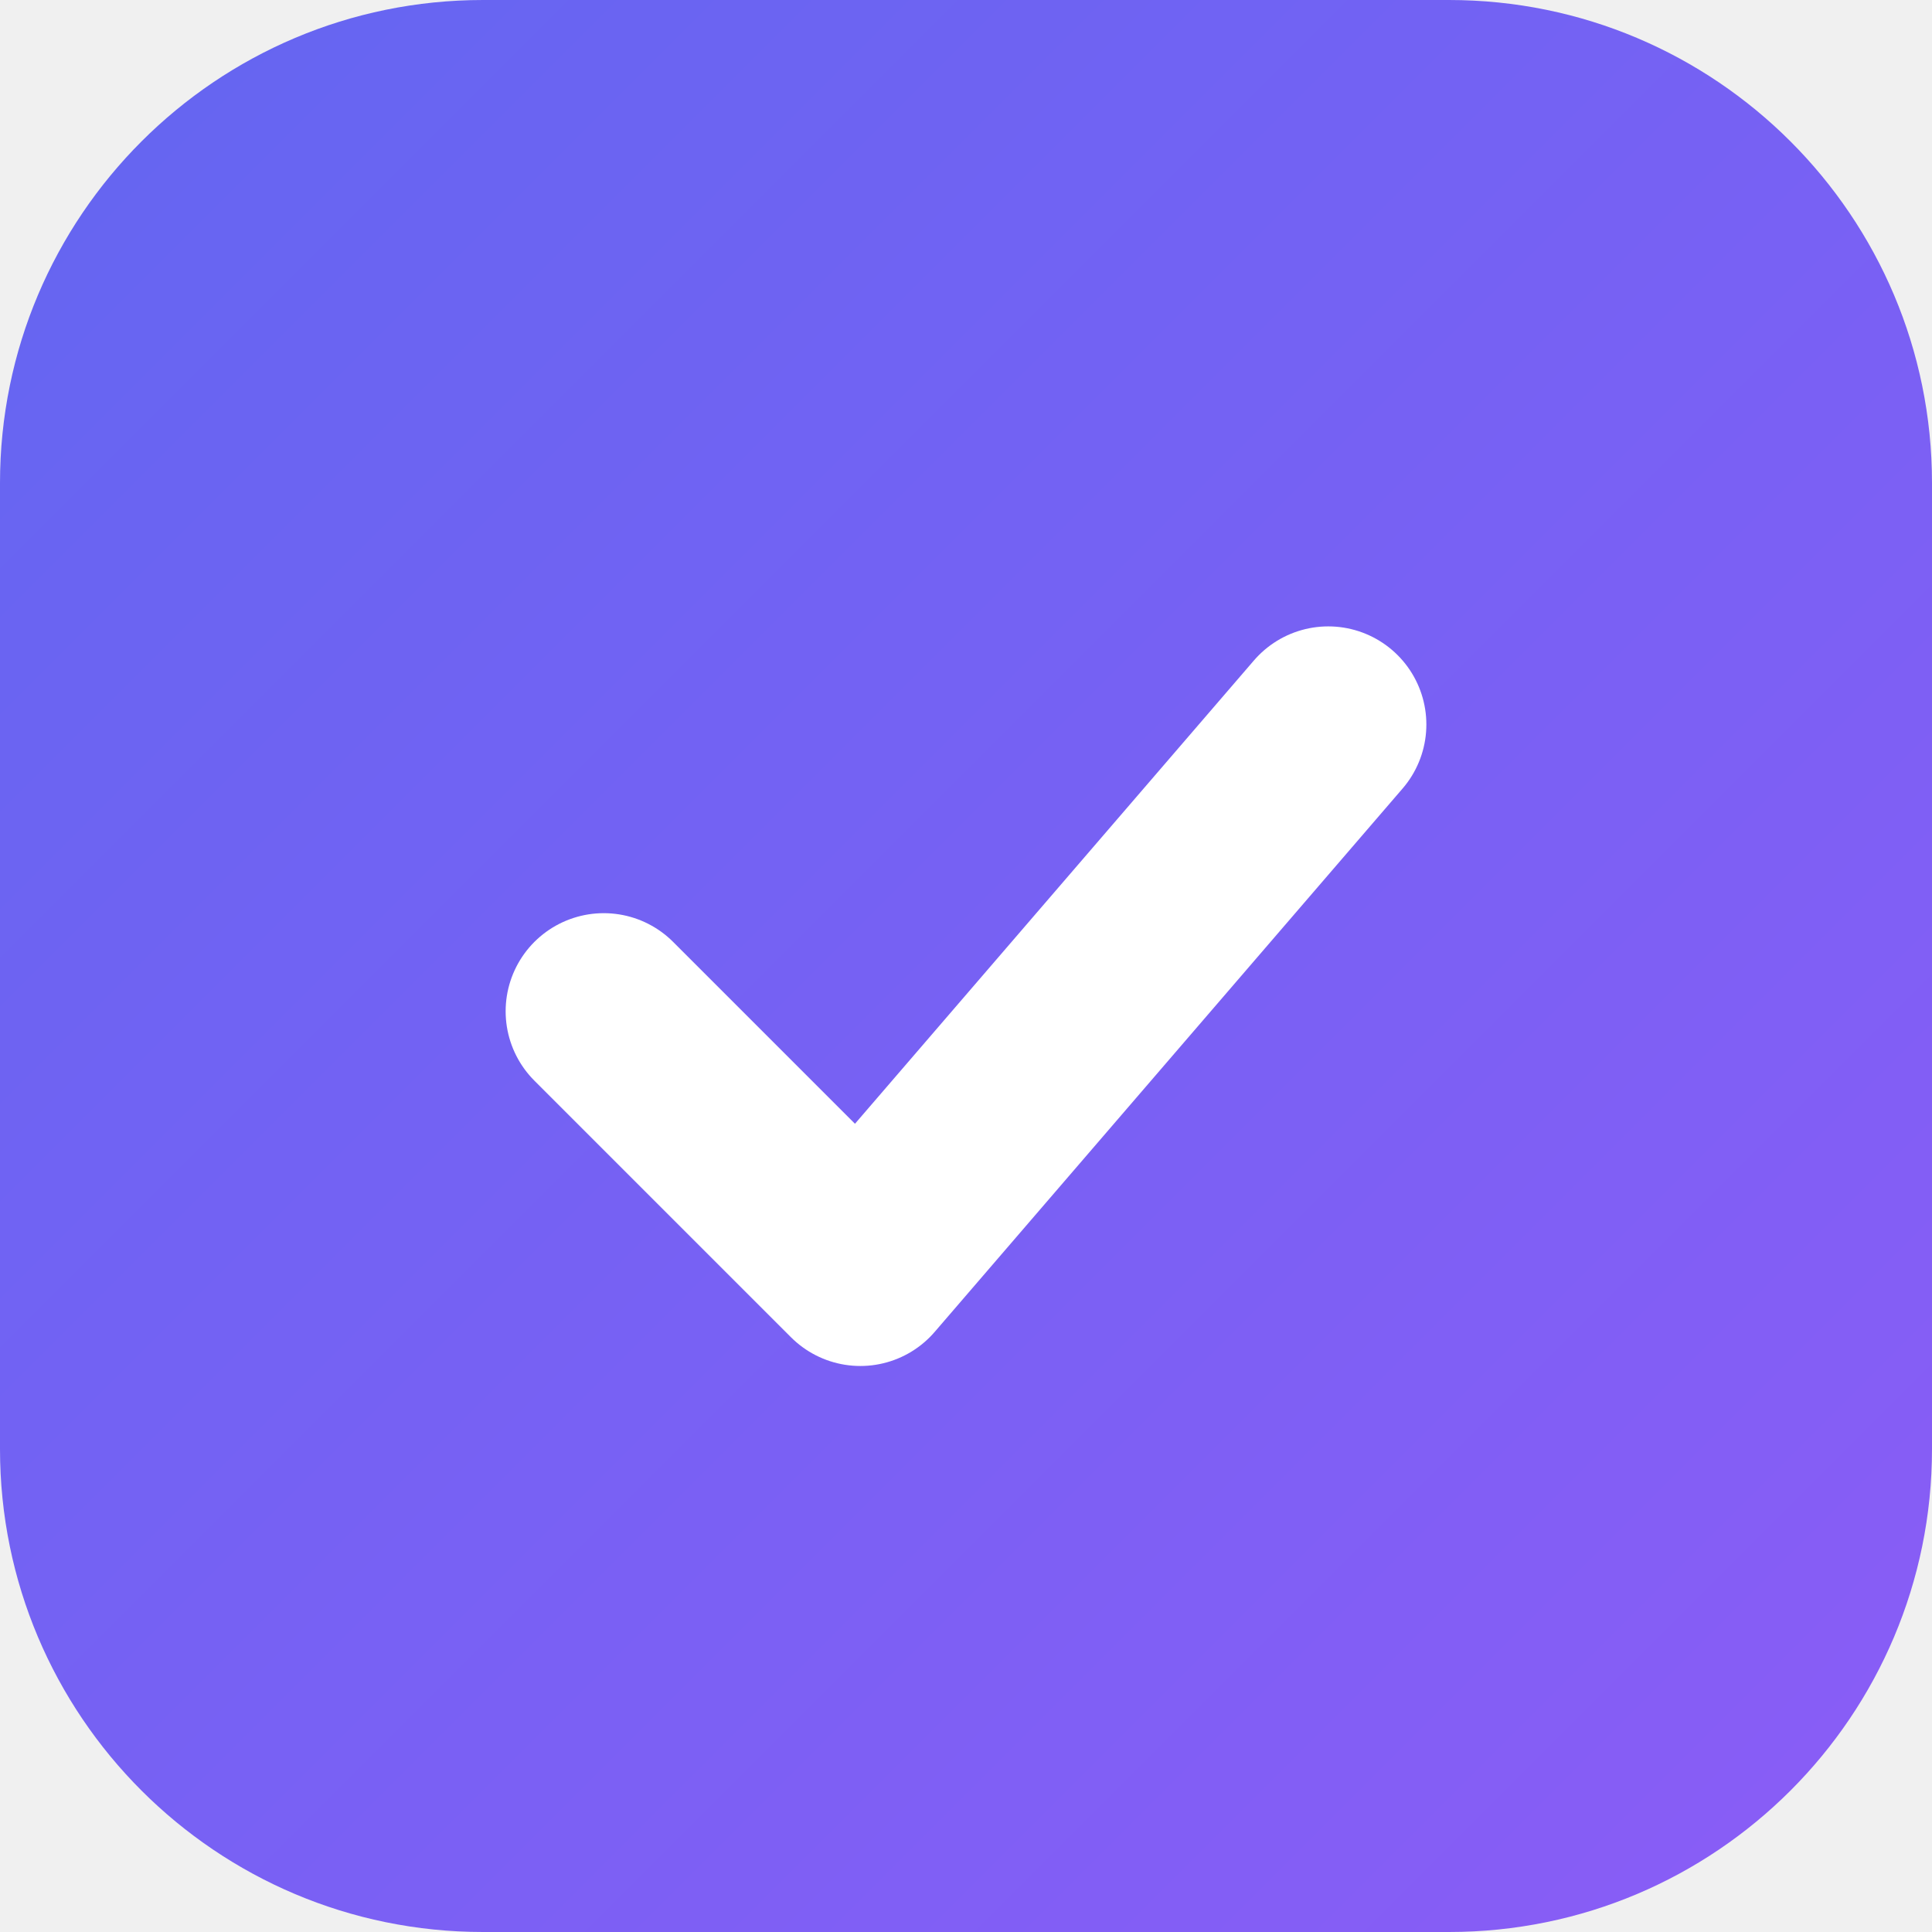
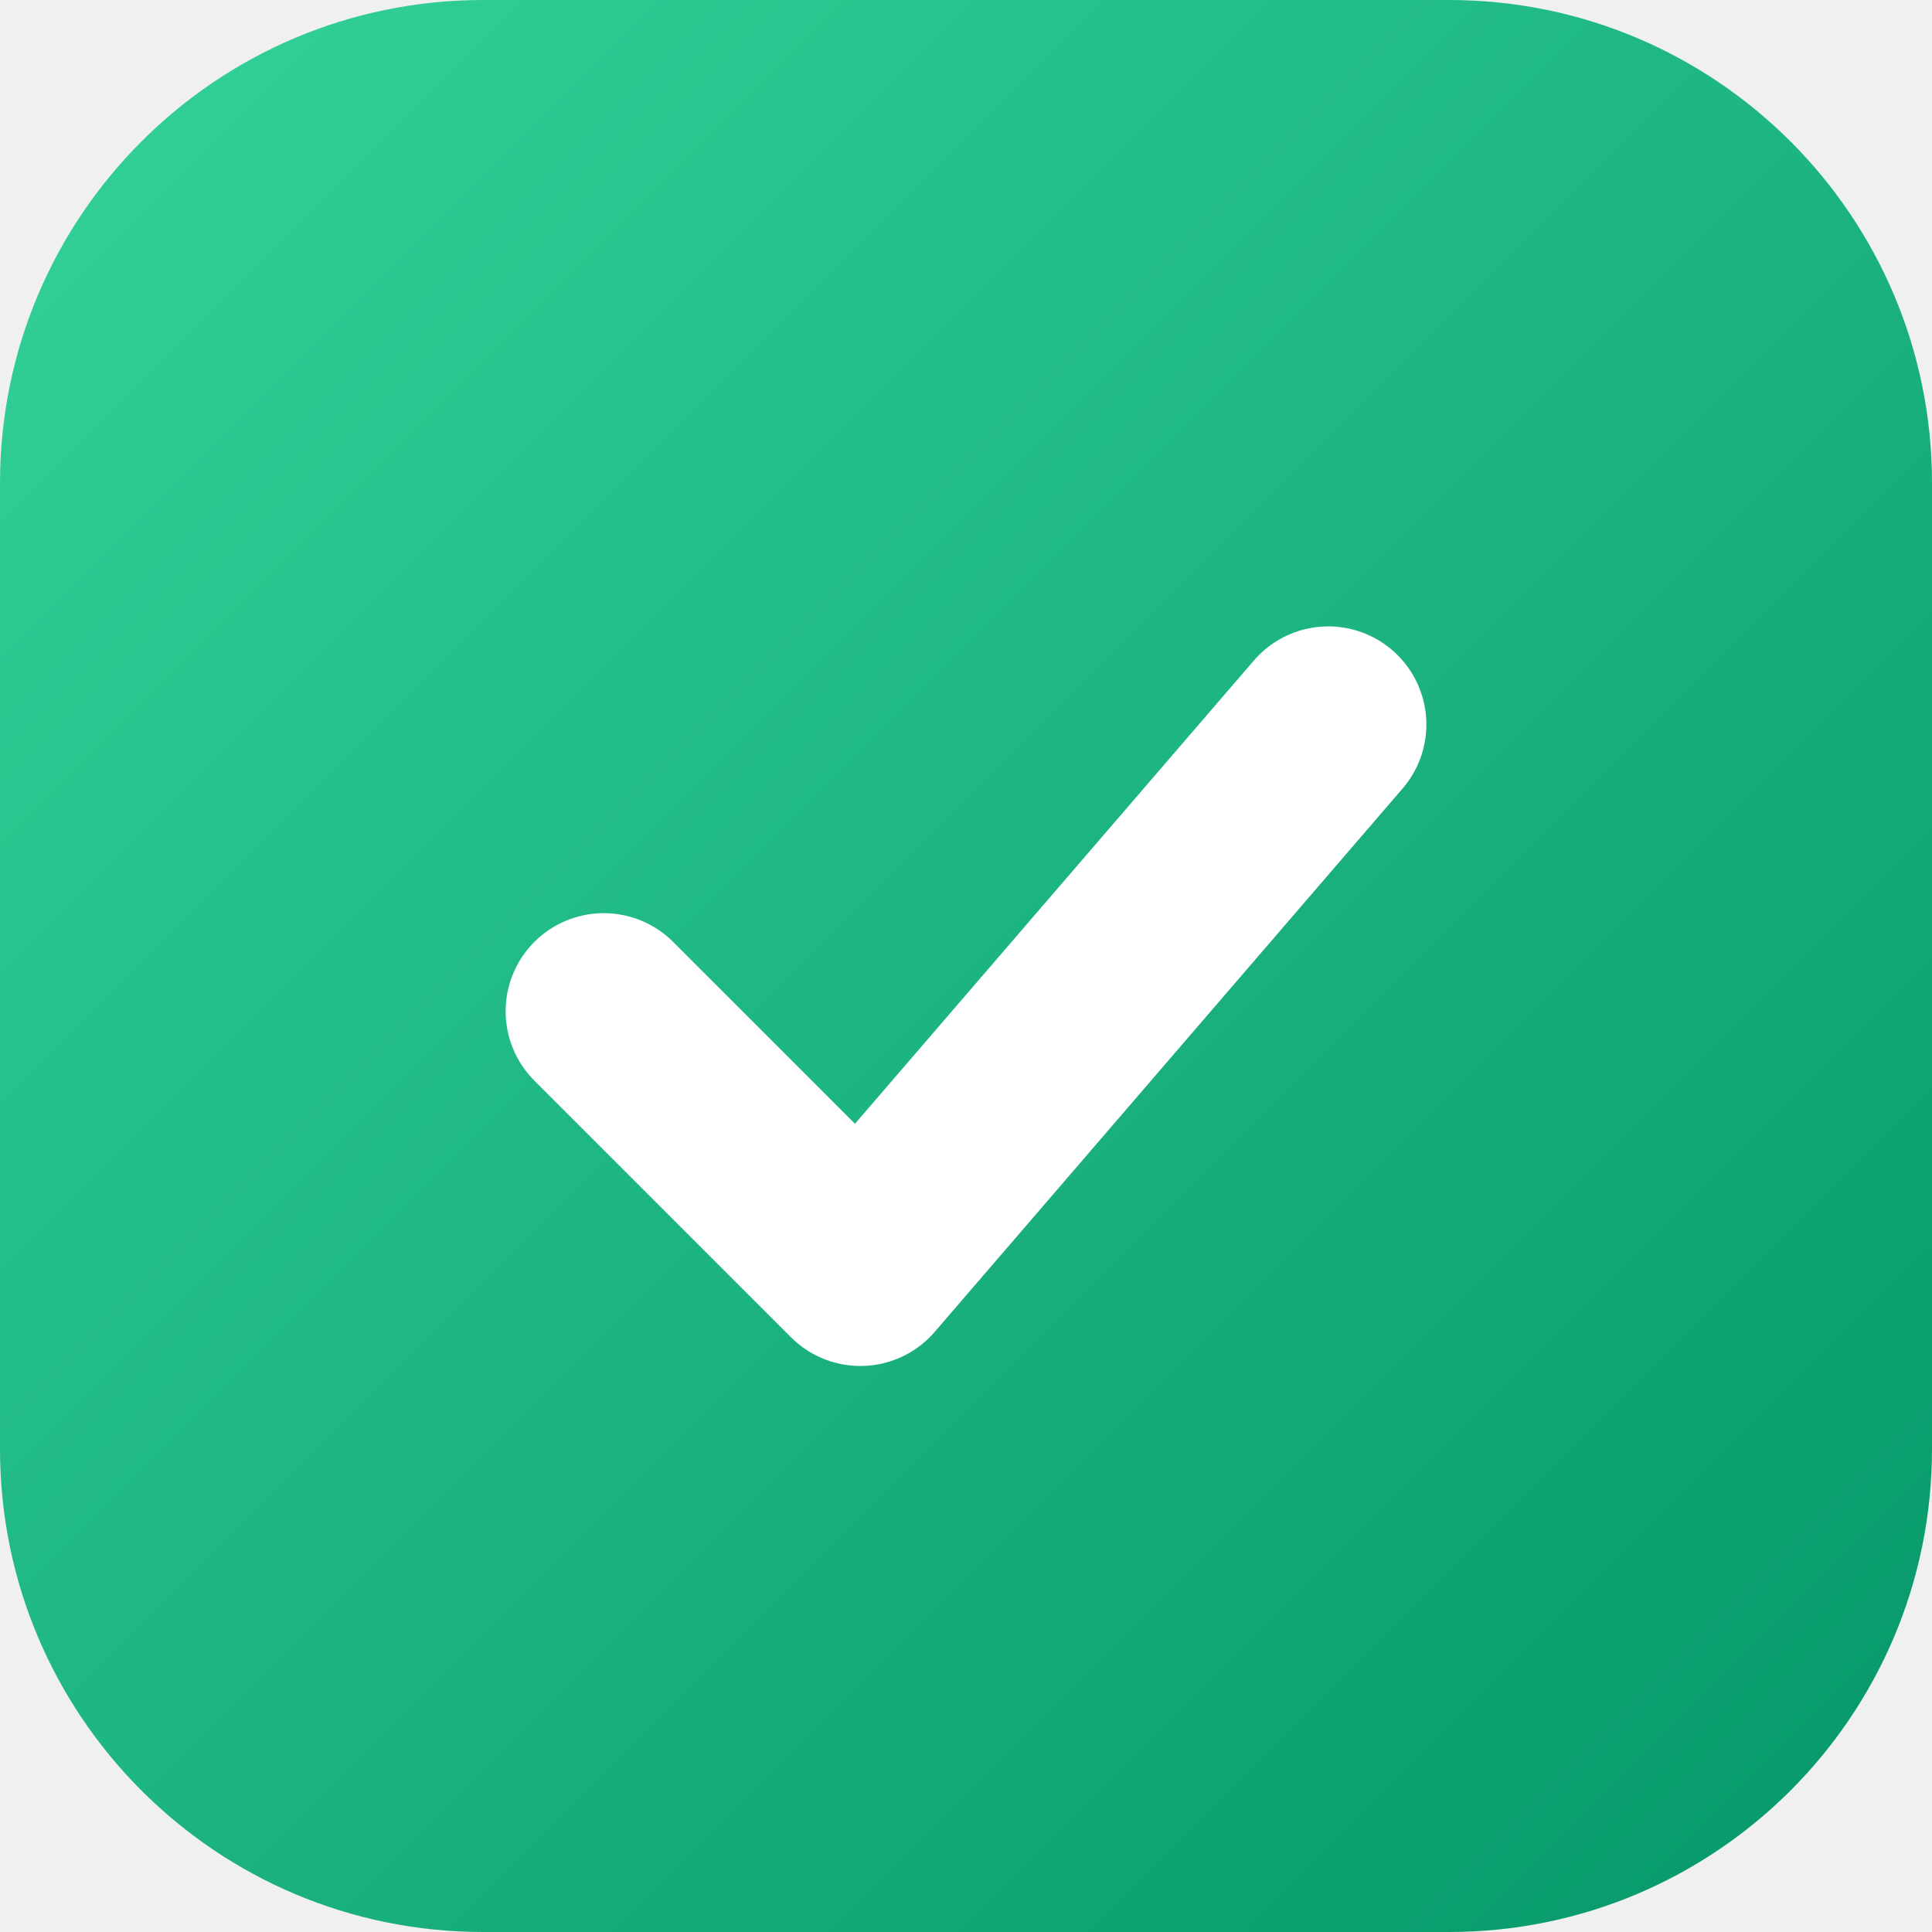
<svg xmlns="http://www.w3.org/2000/svg" viewBox="0 0 64 64">
  <defs>
    <linearGradient id="g" x1="0" y1="0" x2="1" y2="1">
-       <stop offset="0" stop-color="#6366f1" />
-       <stop offset="1" stop-color="#8b5cf6" />
+       <stop offset="0" stop-color="#34d399" />
+       <stop offset="1" stop-color="#059669" />
    </linearGradient>
  </defs>
  <rect width="64" height="64" rx="16" fill="url(#g)" />
  <path d="M20 33.5l8.5 8.5L44 24" fill="none" stroke="#fff" stroke-width="6.5" stroke-linecap="round" stroke-linejoin="round" />
</svg>
